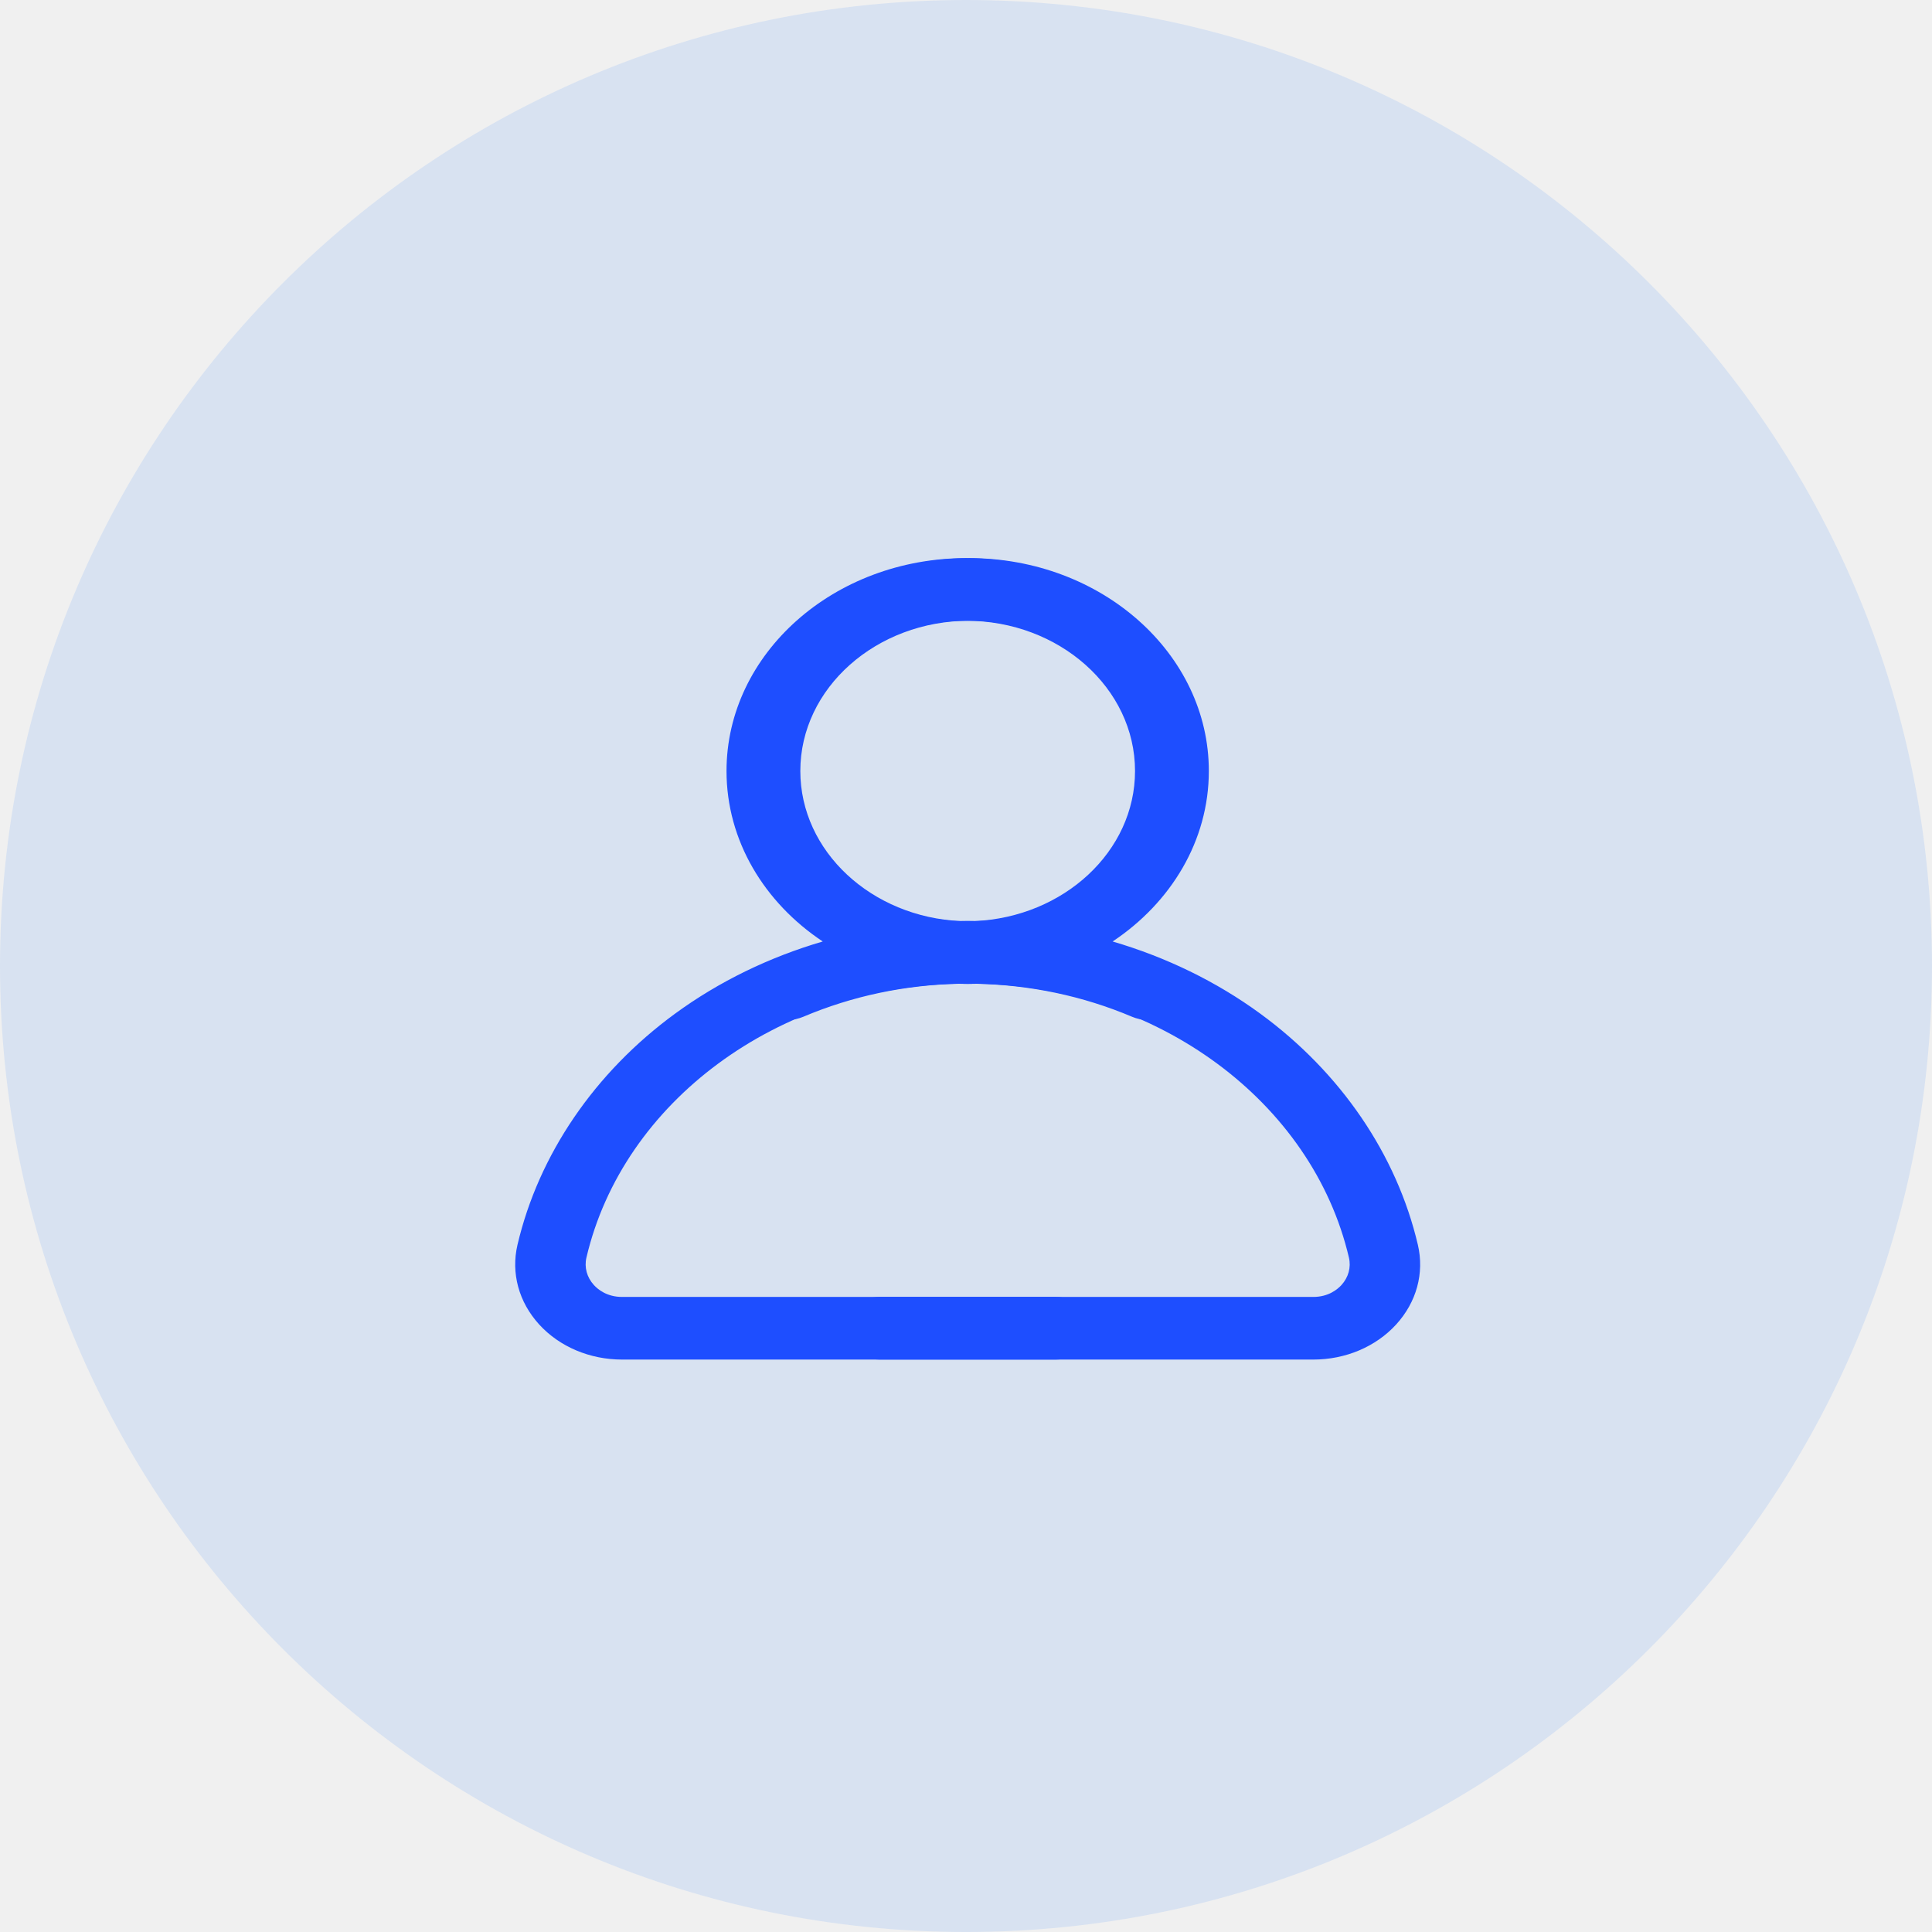
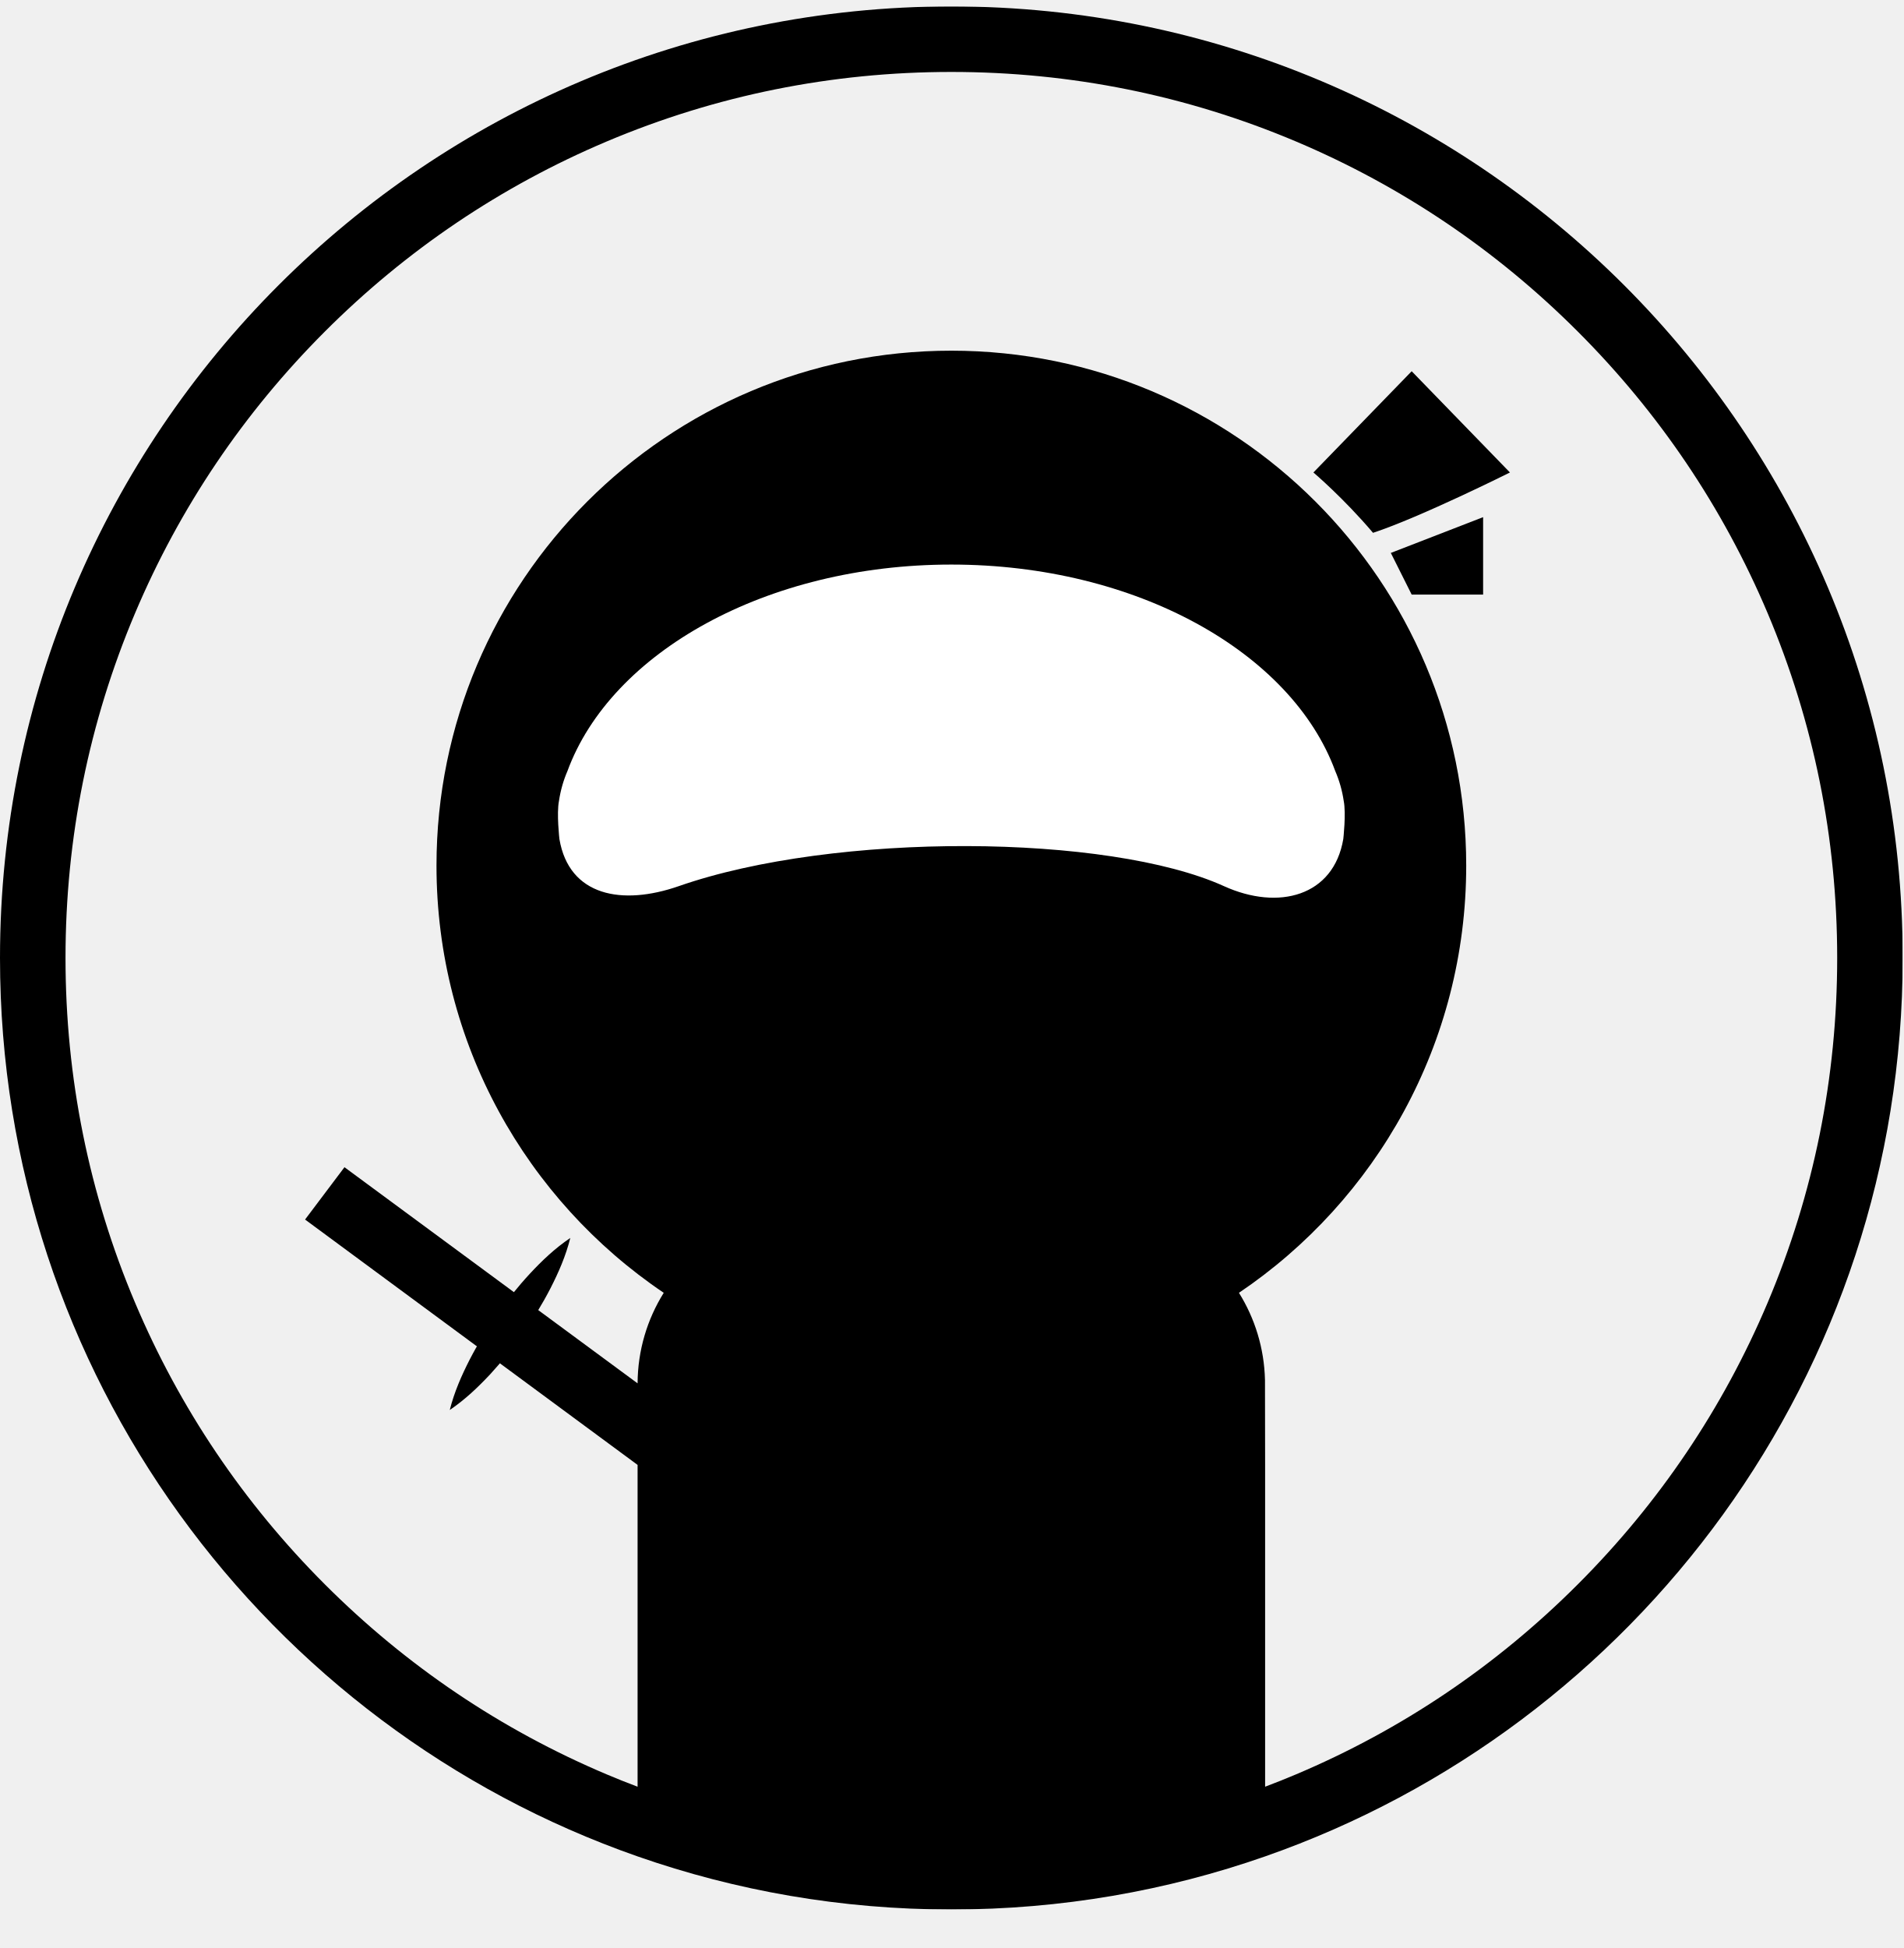
- <svg xmlns="http://www.w3.org/2000/svg" width="45px" height="45px" viewBox="0 0 45 45" version="1.1">
-   <defs />
-   <g id="App--Me" stroke="none" stroke-width="1" fill="none" fill-rule="evenodd">
-     <g id="My-handshake-long" transform="translate(-14, -81)">
-       <g id="Group-11" transform="translate(14, 81)">
-         <circle id="Oval-6-Copy" fill-opacity="0.1" fill="#0064FF" cx="22.5" cy="22.5" r="22.5" />
-         <g id="Group-6" transform="translate(12, 13)" fill="#1E4EFF" fill-rule="nonzero">
-           <path d="M12.592,17.208 L2.489,17.208 C2.139,17.208 1.928,17.035 1.833,16.931 C1.67,16.752 1.606,16.519 1.659,16.292 C2.511,12.658 6.117,10.002 10.283,9.913 C10.355,9.915 10.427,9.917 10.5,9.917 C10.574,9.917 10.647,9.915 10.72,9.913 C11.996,9.939 13.224,10.198 14.372,10.684 C14.781,10.856 15.27,10.702 15.465,10.338 C15.659,9.974 15.485,9.539 15.076,9.366 C14.673,9.196 14.261,9.049 13.842,8.926 C15.199,8.021 16.078,6.579 16.078,4.958 C16.078,2.224 13.576,0 10.5,0 C7.424,0 4.922,2.224 4.922,4.958 C4.922,6.581 5.803,8.024 7.163,8.929 C5.917,9.294 4.748,9.861 3.725,10.609 C1.85,11.98 0.546,13.893 0.053,15.995 C-0.101,16.654 0.084,17.33 0.56,17.851 C1.034,18.369 1.738,18.667 2.489,18.667 L12.592,18.667 C13.045,18.667 13.412,18.34 13.412,17.938 C13.412,17.535 13.045,17.208 12.592,17.208 Z M6.562,4.958 C6.562,3.028 8.329,1.458 10.5,1.458 C12.671,1.458 14.437,3.028 14.437,4.958 C14.437,6.829 12.779,8.361 10.7,8.454 C10.633,8.453 10.567,8.452 10.5,8.452 C10.434,8.452 10.368,8.453 10.301,8.454 C8.222,8.362 6.562,6.829 6.562,4.958 Z" id="Shape" />
-           <path d="M17.592,17.208 L7.489,17.208 C7.139,17.208 6.928,17.035 6.833,16.931 C6.67,16.752 6.606,16.519 6.659,16.292 C7.511,12.658 11.117,10.002 15.283,9.913 C15.355,9.915 15.427,9.917 15.5,9.917 C15.574,9.917 15.647,9.915 15.72,9.913 C16.996,9.939 18.224,10.198 19.372,10.684 C19.781,10.856 20.27,10.702 20.465,10.338 C20.659,9.974 20.485,9.539 20.076,9.366 C19.673,9.196 19.261,9.049 18.842,8.926 C20.199,8.021 21.078,6.579 21.078,4.958 C21.078,2.224 18.576,0 15.5,0 C12.424,0 9.922,2.224 9.922,4.958 C9.922,6.581 10.803,8.024 12.163,8.929 C10.917,9.294 9.748,9.861 8.725,10.609 C6.85,11.98 5.546,13.893 5.053,15.995 C4.899,16.654 5.084,17.33 5.56,17.851 C6.034,18.369 6.738,18.667 7.489,18.667 L17.592,18.667 C18.045,18.667 18.412,18.34 18.412,17.938 C18.412,17.535 18.045,17.208 17.592,17.208 Z M11.562,4.958 C11.562,3.028 13.329,1.458 15.5,1.458 C17.671,1.458 19.437,3.028 19.437,4.958 C19.437,6.829 17.779,8.361 15.7,8.454 C15.633,8.453 15.567,8.452 15.5,8.452 C15.434,8.452 15.368,8.453 15.301,8.454 C13.222,8.362 11.562,6.829 11.562,4.958 Z" id="Shape" transform="translate(13.03906, 9.333333) scale(-1, 1) translate(-13.03906, -9.333333) " />
+ <svg xmlns="http://www.w3.org/2000/svg" xmlns:xlink="http://www.w3.org/1999/xlink" width="43px" height="44px" viewBox="0 0 43 44" version="1.1">
+   <defs>
+     <polygon id="path-1" points="0 0.012 42.985 0.012 42.985 42.997 0 42.997" />
+   </defs>
+   <g id="Fix-bugs" stroke="none" stroke-width="1" fill="none" fill-rule="evenodd">
+     <g id="My-handshake-long-Copy-3" transform="translate(-20, -124)">
+       <g id="Group-6" transform="translate(20, 107)">
+         <g id="Group" transform="translate(0, 17)">
+           <g id="Group-3" transform="translate(0, 0.133057)">
+             <mask id="mask-2" fill="white">
+               <use xlink:href="#path-1" />
+             </mask>
+             <g id="Clip-2" />
+             <path d="M35.643,35.655 C33.805,37.494 31.665,38.937 29.282,39.944 C29.05,40.043 28.816,40.135 28.581,40.224 L28.581,32.944 L28.578,31.039 C28.561,30.316 28.348,29.642 27.99,29.068 C31.087,26.978 33.124,23.436 33.124,19.419 C33.124,12.995 27.916,7.788 21.492,7.788 C15.068,7.788 9.861,12.995 9.861,19.419 C9.861,23.436 11.897,26.978 14.995,29.068 C14.624,29.662 14.408,30.362 14.404,31.113 L7.782,26.231 L6.892,27.413 L14.404,32.955 L14.404,40.224 C14.169,40.135 13.935,40.043 13.703,39.944 C11.32,38.937 9.18,37.494 7.341,35.655 C5.503,33.817 4.06,31.676 3.052,29.293 C2.009,26.828 1.48,24.207 1.48,21.504 C1.48,18.802 2.009,16.181 3.052,13.715 C4.06,11.332 5.503,9.192 7.341,7.354 C9.18,5.515 11.32,4.072 13.703,3.064 C16.169,2.021 18.79,1.492 21.492,1.492 C24.195,1.492 26.815,2.021 29.282,3.064 C31.665,4.072 33.805,5.515 35.643,7.354 C37.482,9.192 38.925,11.332 39.933,13.715 C40.976,16.181 41.505,18.802 41.505,21.504 C41.505,24.207 40.976,26.828 39.933,29.293 C38.925,31.676 37.482,33.817 35.643,35.655 M21.492,0.012 C9.622,0.012 -2.90517791e-05,9.635 -2.90517791e-05,21.504 C-2.90517791e-05,30.89 6.017,38.869 14.404,41.798 C16.623,42.574 19.008,42.997 21.492,42.997 C23.977,42.997 26.362,42.574 28.581,41.798 C36.968,38.869 42.985,30.89 42.985,21.504 C42.985,9.635 33.362,0.012 21.492,0.012" id="Fill-1" fill="#000000" mask="url(#mask-2)" />
+           </g>
+           <path d="M29.672,10.672 C29.672,10.672 30.348,11.244 31.019,12.035 C32.094,11.681 34.112,10.672 34.112,10.672 L31.892,8.385 L29.672,10.672 Z" id="Fill-4" fill="#000000" />
+           <polygon id="Fill-6" fill="#000000" points="31.421 12.489 33.506 11.681 33.506 13.43 31.892 13.43" />
+           <path d="M30.165,17.415 C29.178,14.734 25.669,12.752 21.492,12.752 C17.315,12.752 13.806,14.734 12.82,17.415 C12.728,17.628 12.663,17.855 12.628,18.092 C12.572,18.373 12.638,18.952 12.638,18.952 C12.857,20.243 14.055,20.461 15.333,20.016 C18.865,18.784 25.048,18.834 27.652,20.016 C28.884,20.575 30.128,20.243 30.347,18.952 C30.347,18.952 30.413,18.373 30.357,18.092 C30.322,17.855 30.257,17.628 30.165,17.415 Z" id="Fill-8" fill="#FFFFFF" />
+           <path d="M10.161,31.848 C10.264,31.438 10.428,31.069 10.609,30.713 C10.792,30.359 10.999,30.021 11.225,29.697 C11.452,29.372 11.699,29.063 11.97,28.77 C12.242,28.478 12.533,28.199 12.884,27.962 C12.781,28.373 12.618,28.742 12.437,29.097 C12.254,29.452 12.047,29.79 11.82,30.113 C11.592,30.437 11.345,30.747 11.075,31.04 C10.802,31.331 10.511,31.61 10.161,31.848" id="Fill-10" fill="#000000" />
        </g>
      </g>
    </g>
  </g>
</svg>
